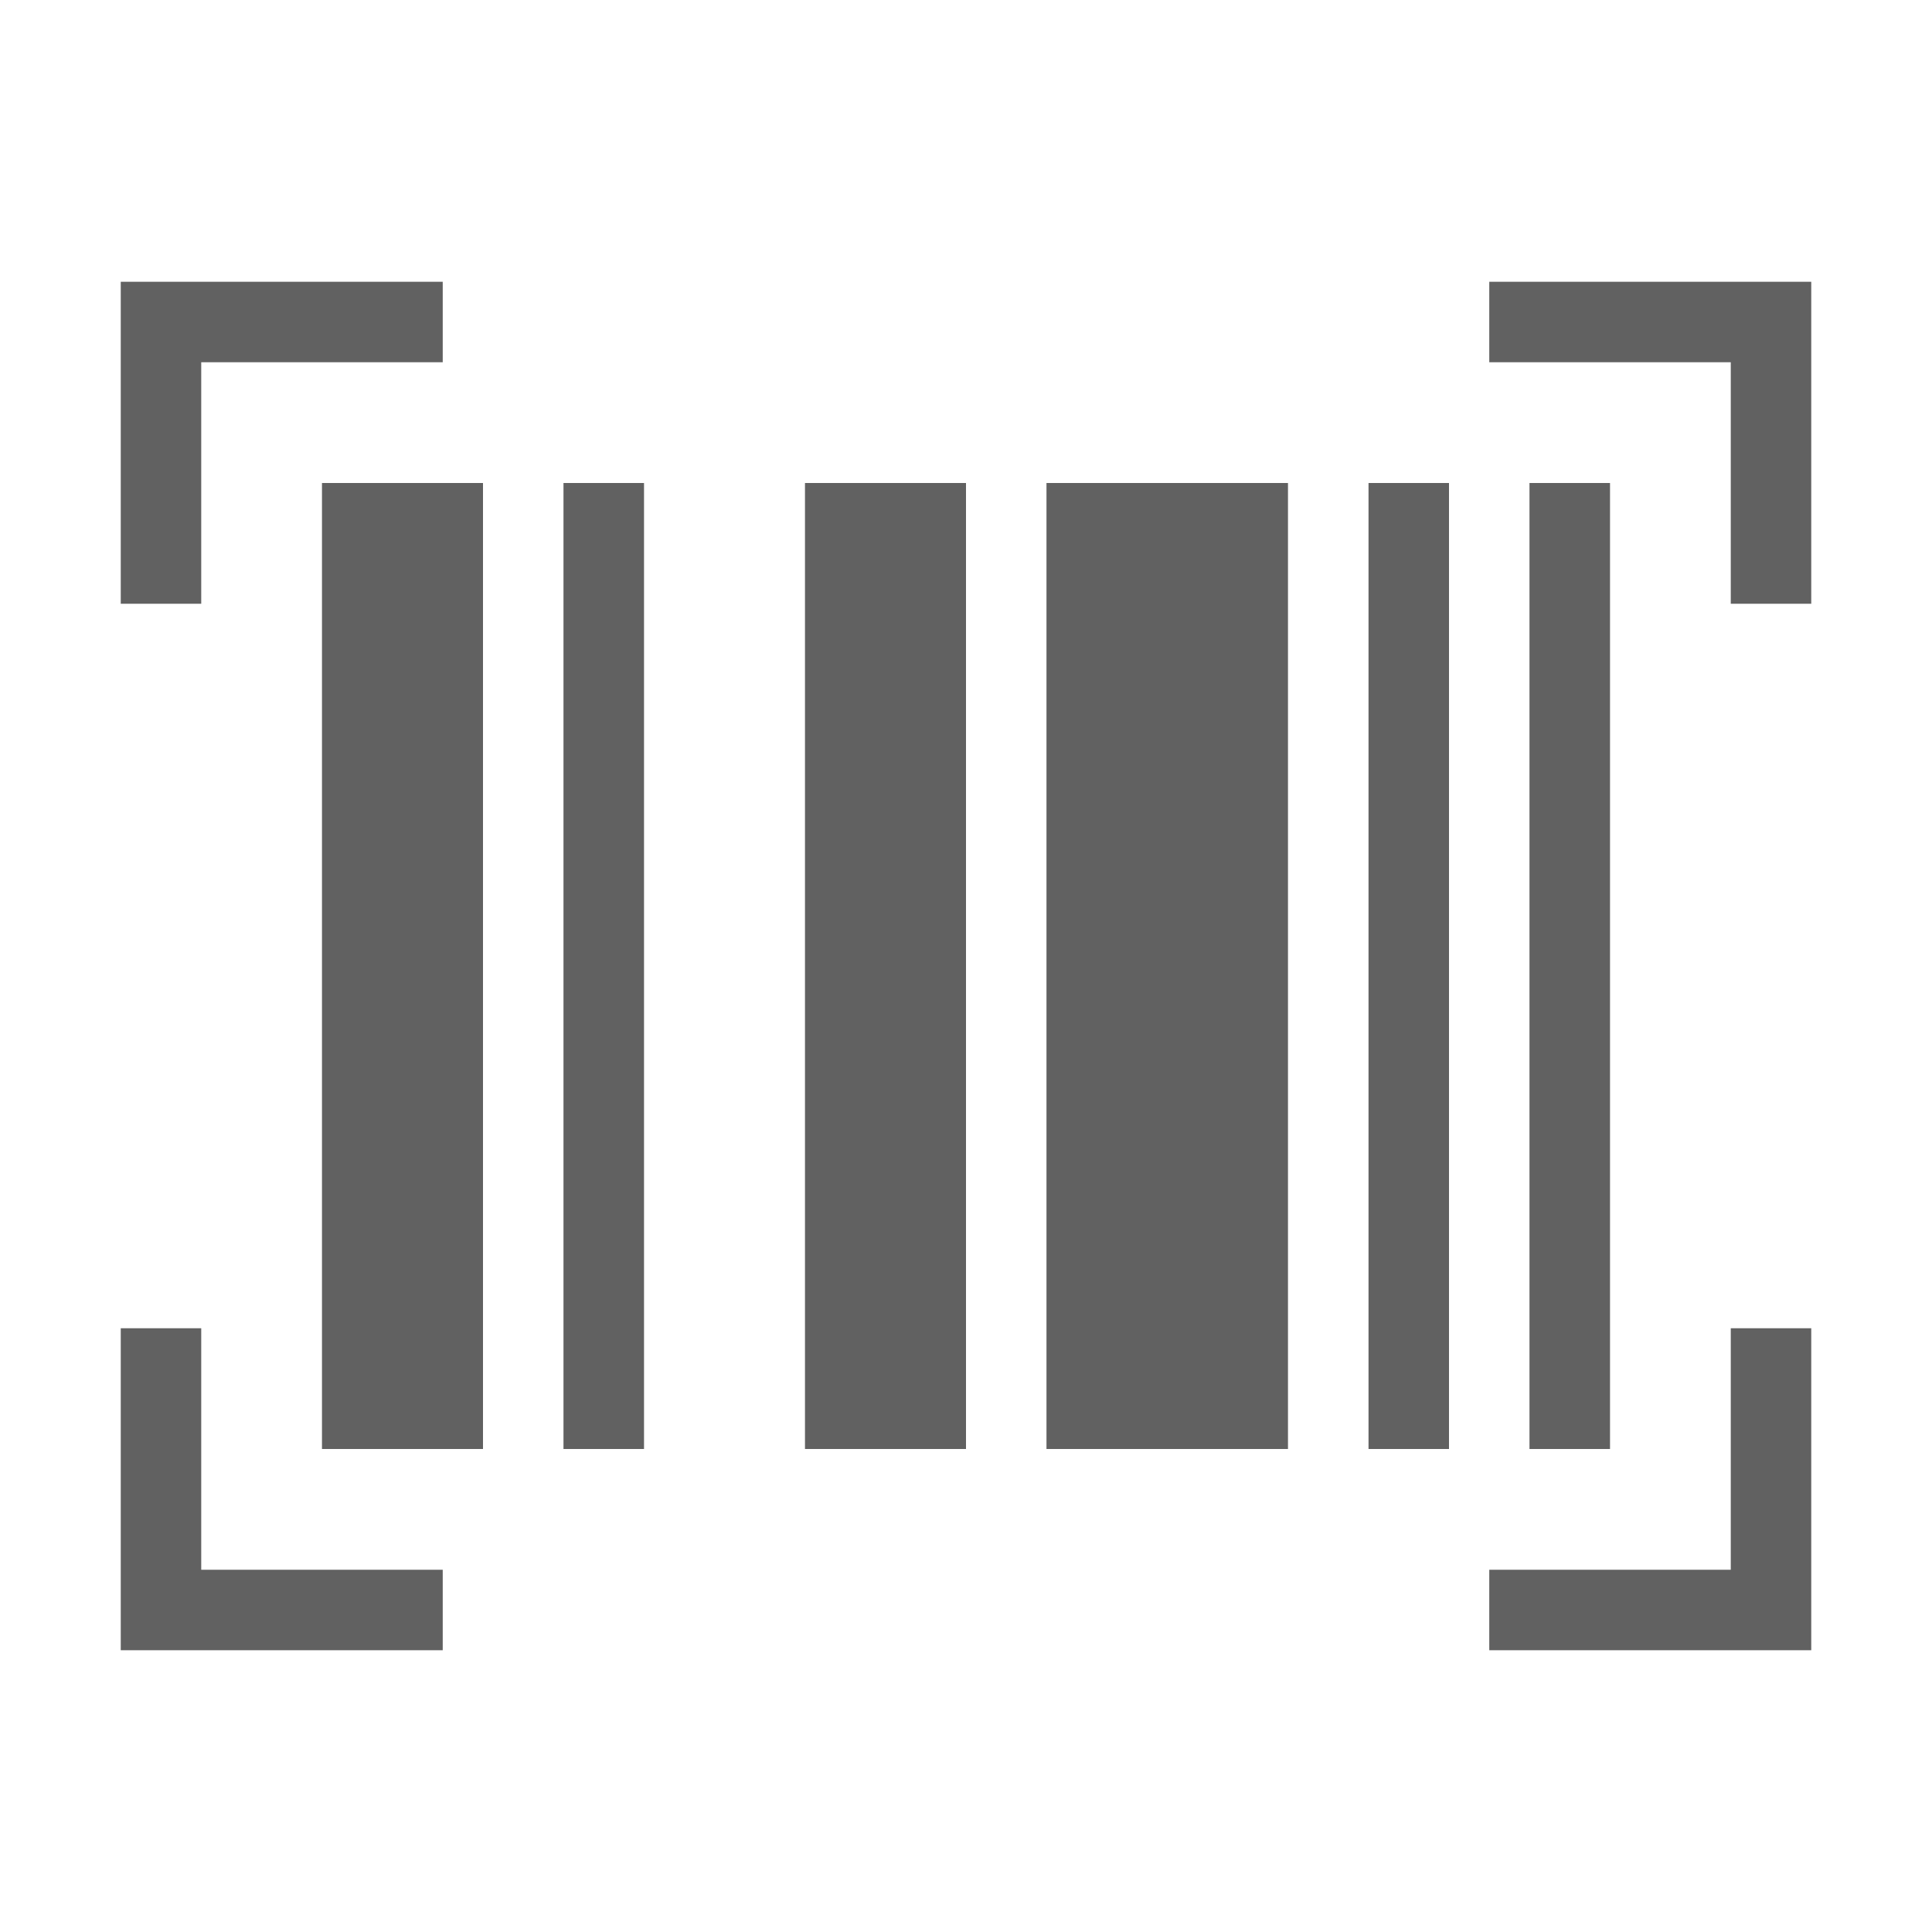
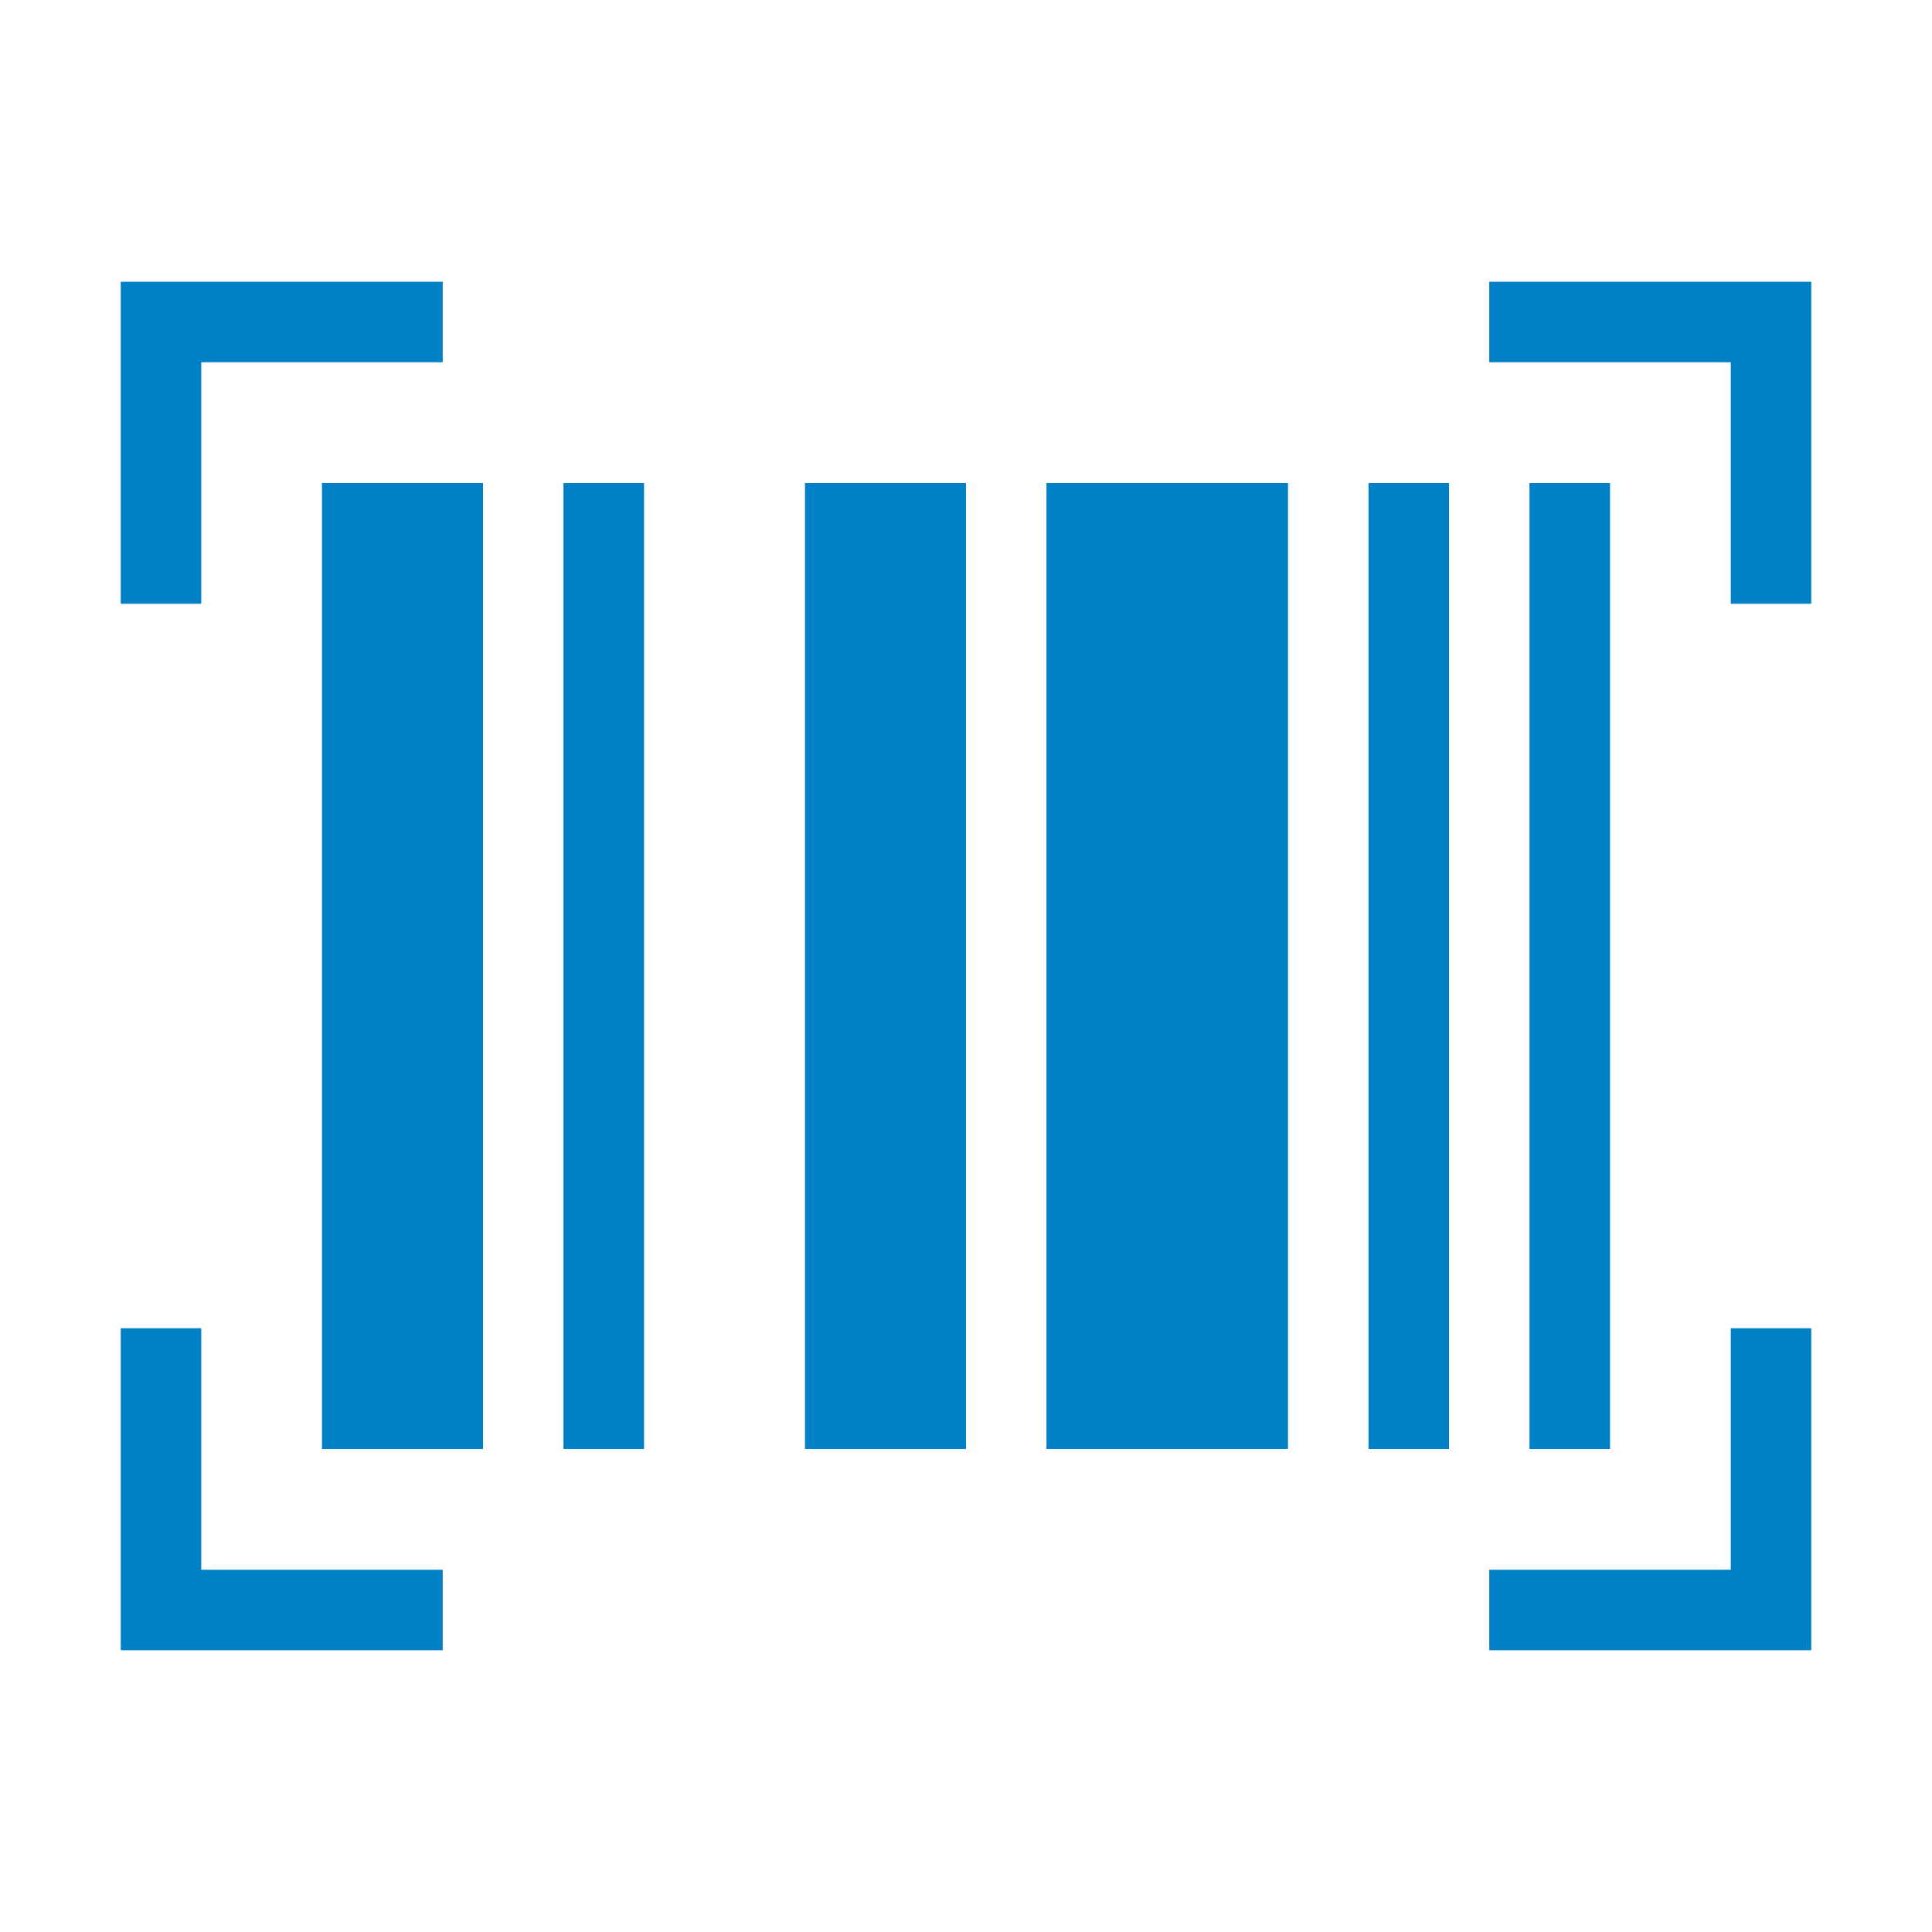
<svg xmlns="http://www.w3.org/2000/svg" width="32" height="32" viewBox="0 0 32 32" fill="none">
  <mask id="mask0_137_1531" style="mask-type:alpha" maskUnits="userSpaceOnUse" x="0" y="0" width="32" height="32">
    <rect width="32" height="32" fill="#D9D9D9" />
  </mask>
  <g mask="url(#mask0_137_1531)">
-     <path d="M2 27.333V22H3.333V26H7.333V27.333H2ZM24.667 27.333V26H28.667V22H30V27.333H24.667ZM5.333 24V8H8V24H5.333ZM9.333 24V8H10.667V24H9.333ZM13.333 24V8H16V24H13.333ZM17.333 24V8H21.333V24H17.333ZM22.667 24V8H24V24H22.667ZM25.333 24V8H26.667V24H25.333ZM2 10V4.667H7.333V6H3.333V10H2ZM28.667 10V6H24.667V4.667H30V10H28.667Z" fill="#616161" />
+     <path d="M2 27.333V22H3.333V26H7.333V27.333H2ZM24.667 27.333V26H28.667V22H30V27.333H24.667ZM5.333 24V8H8V24H5.333ZM9.333 24V8H10.667V24H9.333ZM13.333 24V8H16V24H13.333ZM17.333 24V8H21.333V24H17.333ZM22.667 24V8H24V24H22.667ZM25.333 24V8H26.667V24H25.333ZM2 10V4.667H7.333V6H3.333V10H2ZM28.667 10V6H24.667V4.667H30V10H28.667Z" fill="#0080C7" />
  </g>
</svg>
